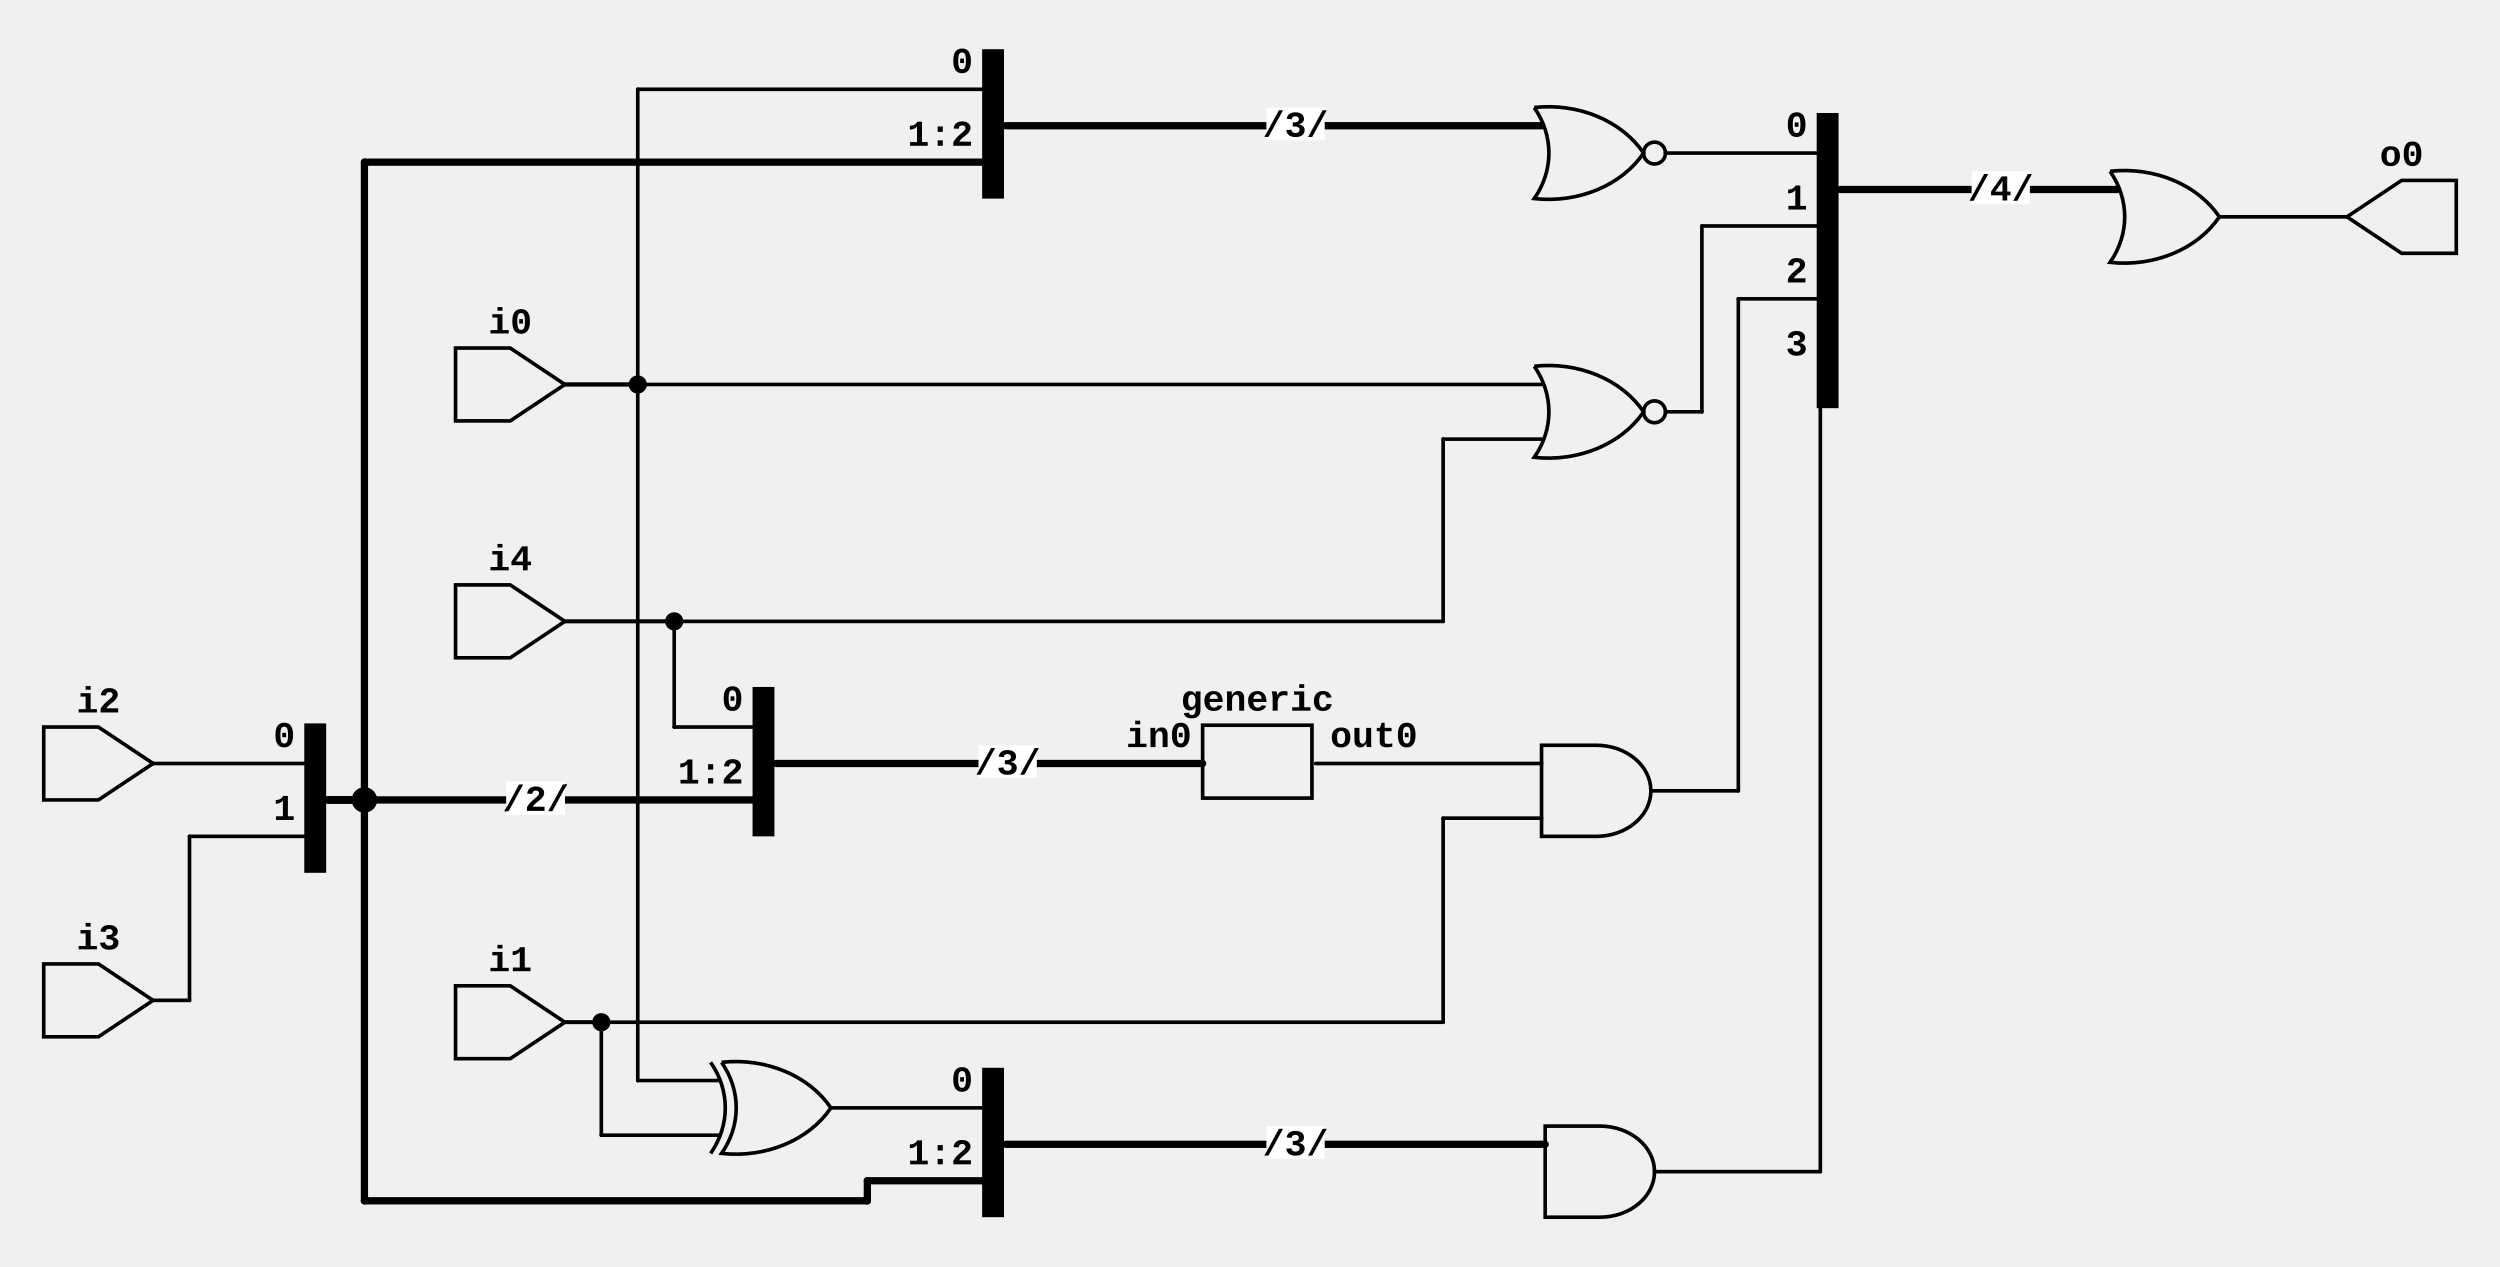
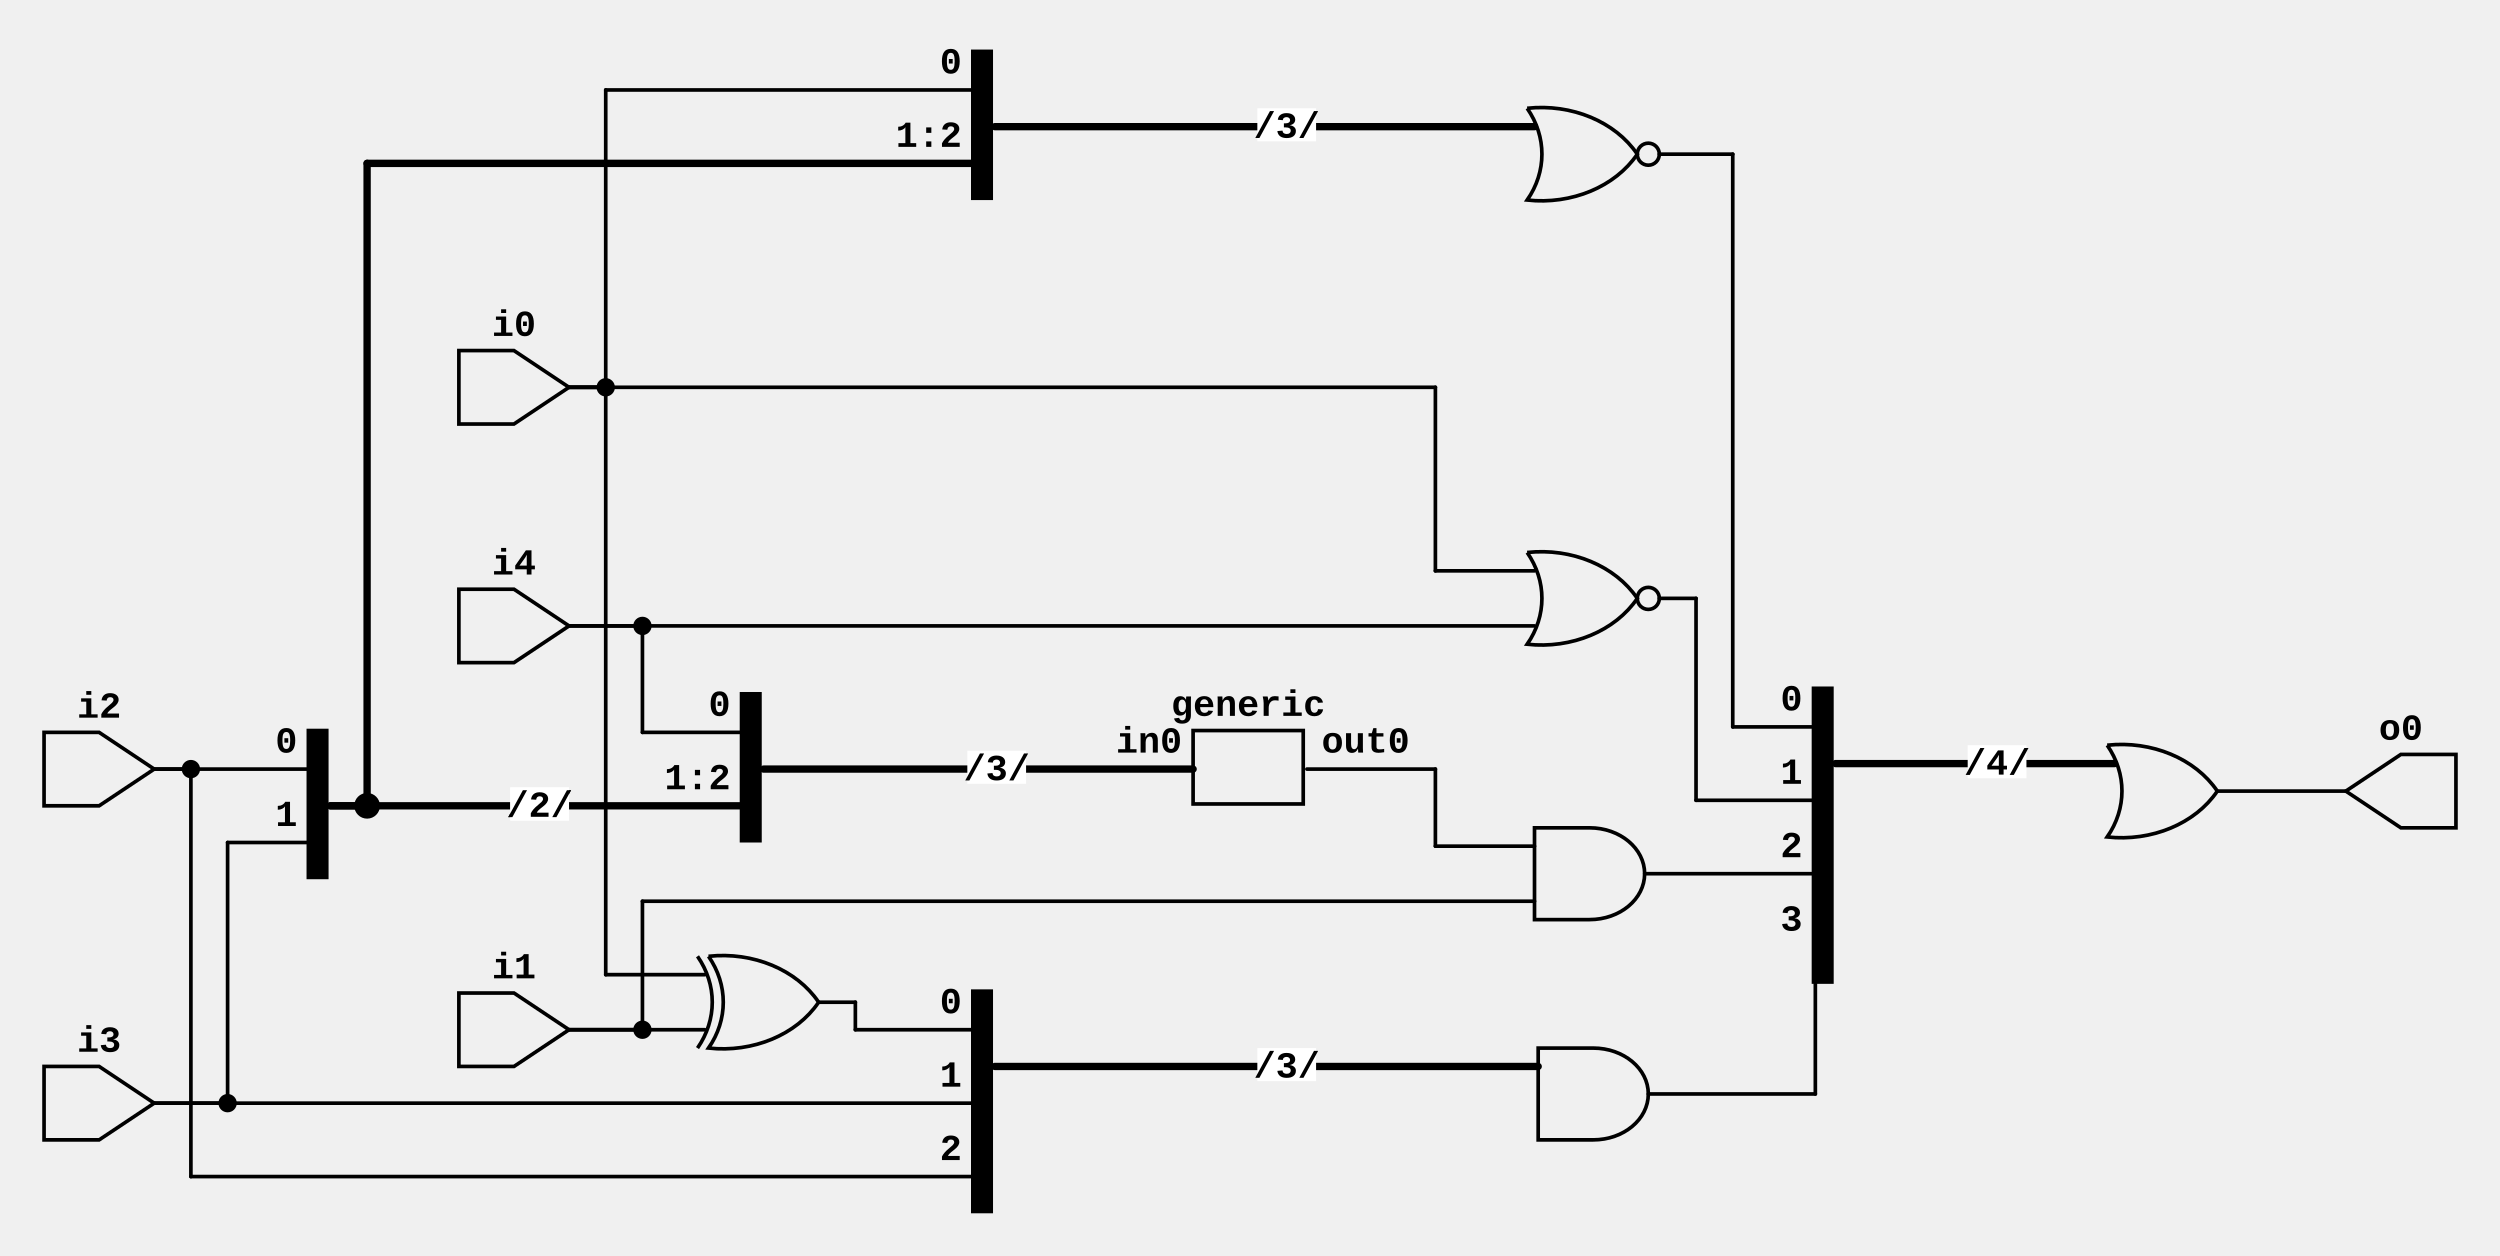
- <svg xmlns="http://www.w3.org/2000/svg" xmlns:ns1="https://github.com/nturley/netlistsvg" width="686" height="347.5">
+ <svg xmlns="http://www.w3.org/2000/svg" xmlns:ns1="https://github.com/nturley/netlistsvg" width="681" height="342">
  <style>svg {
  stroke:#000;
  fill:none;
}
text {
  fill:#000;
  stroke:none;
  font-size:10px;
  font-weight: bold;
  font-family: "Courier New", monospace;
}
line {
    stroke-linecap: round;
}
.nodelabel {
  text-anchor: middle;
}
.inputPortLabel {
  text-anchor: end;
}
.splitjoinBody {
  fill:#000;
}</style>
-   <g ns1:type="reduce_xor" transform="translate(195,291.5)" ns1:width="33" ns1:height="25" id="cell_Xor$7">
+   <g ns1:type="reduce_xor" transform="translate(190,260.5)" ns1:width="33" ns1:height="25" id="cell_Xor$7">
    <ns1:alias val="$xor" />
    <ns1:alias val="$reduce_xor" />
    <ns1:alias val="$_XOR_" />
    <path d="M3,0 A30 25 0 0 1 3,25 A30 25 0 0 0 33,12.5 A30 25 0 0 0 3,0" class="cell_Xor$7" />
    <path d="M0,0 A30 25 0 0 1 0,25" class="cell_Xor$7" />
    <g ns1:x="2" ns1:y="5" ns1:pid="A" />
    <g ns1:x="2" ns1:y="20" ns1:pid="B" />
    <g ns1:x="33" ns1:y="12.5" ns1:pid="Y" />
  </g>
-   <g ns1:type="and" transform="translate(424,309)" ns1:width="30" ns1:height="25" id="cell_And$3">
+   <g ns1:type="and" transform="translate(419,285.5)" ns1:width="30" ns1:height="25" id="cell_And$3">
    <ns1:alias val="$and" />
    <ns1:alias val="$logic_and" />
    <ns1:alias val="$_AND_" />
    <ns1:alias val="$reduce_and" />
    <path d="M0,0 L0,25 L15,25 A15 12.5 0 0 0 15,0 Z" class="cell_And$3" />
    <g ns1:x="0" ns1:y="5" ns1:pid="A" />
    <g ns1:x="0" ns1:y="20" ns1:pid="B" />
    <g ns1:x="30" ns1:y="12.5" ns1:pid="Y" />
  </g>
-   <g ns1:type="or" transform="translate(579,47)" ns1:width="30" ns1:height="25" id="cell_Or$9">
+   <g ns1:type="or" transform="translate(574,203)" ns1:width="30" ns1:height="25" id="cell_Or$9">
    <ns1:alias val="$or" />
    <ns1:alias val="$logic_or" />
    <ns1:alias val="$_OR_" />
    <ns1:alias val="$reduce_or" />
    <ns1:alias val="$reduce_bool" />
    <path d="M0,0 A30 25 0 0 1 0,25 A30 25 0 0 0 30,12.5 A30 25 0 0 0 0,0" class="cell_Or$9" />
    <g ns1:x="2" ns1:y="5" ns1:pid="A" />
    <g ns1:x="2" ns1:y="20" ns1:pid="B" />
    <g ns1:x="30" ns1:y="12.5" ns1:pid="Y" />
  </g>
-   <g ns1:type="reduce_nor" transform="translate(421,29.5)" ns1:width="33" ns1:height="25" id="cell_Nor$5">
+   <g ns1:type="reduce_nor" transform="translate(416,29.5)" ns1:width="33" ns1:height="25" id="cell_Nor$5">
    <ns1:alias val="$nor" />
    <ns1:alias val="$reduce_nor" />
    <ns1:alias val="$_NOR_" />
    <ns1:alias val="$_ORNOT_" />
    <path d="M0,0 A30 25 0 0 1 0,25 A30 25 0 0 0 30,12.5 A30 25 0 0 0 0,0" class="cell_Nor$5" />
    <circle cx="33" cy="12.5" r="3" class="cell_Nor$5" />
    <g ns1:x="2" ns1:y="5" ns1:pid="A" />
    <g ns1:x="2" ns1:y="20" ns1:pid="B" />
    <g ns1:x="36" ns1:y="12.5" ns1:pid="Y" />
  </g>
-   <g ns1:type="generic" transform="translate(330,199)" ns1:width="30" ns1:height="40" id="cell_OneHot$4">
+   <g ns1:type="generic" transform="translate(325,199)" ns1:width="30" ns1:height="40" id="cell_OneHot$4">
    <text x="15" y="-4" class="nodelabel cell_OneHot$4" ns1:attribute="ref">generic</text>
    <rect width="30" height="20" ns1:generic="body" class="cell_OneHot$4" />
    <g transform="translate(0,10)" ns1:x="0" ns1:y="10" ns1:pid="in0" id="port_OneHot$4~in0">
      <text x="-3" y="-4" class="inputPortLabel cell_OneHot$4">in0</text>
    </g>
    <g transform="translate(30,10)" ns1:x="30" ns1:y="10" ns1:pid="out0" id="port_OneHot$4~out0">
      <text x="5" y="-4" style="fill:#000; stroke:none" class="cell_OneHot$4">out0</text>
    </g>
  </g>
-   <g ns1:type="and" transform="translate(423,204.5)" ns1:width="30" ns1:height="25" id="cell_And$8">
+   <g ns1:type="and" transform="translate(418,225.5)" ns1:width="30" ns1:height="25" id="cell_And$8">
    <ns1:alias val="$and" />
    <ns1:alias val="$logic_and" />
    <ns1:alias val="$_AND_" />
    <ns1:alias val="$reduce_and" />
    <path d="M0,0 L0,25 L15,25 A15 12.5 0 0 0 15,0 Z" class="cell_And$8" />
    <g ns1:x="0" ns1:y="5" ns1:pid="A" />
    <g ns1:x="0" ns1:y="20" ns1:pid="B" />
    <g ns1:x="30" ns1:y="12.5" ns1:pid="Y" />
  </g>
-   <g ns1:type="reduce_nor" transform="translate(421,100.5)" ns1:width="33" ns1:height="25" id="cell_Nor$11">
+   <g ns1:type="reduce_nor" transform="translate(416,150.5)" ns1:width="33" ns1:height="25" id="cell_Nor$11">
    <ns1:alias val="$nor" />
    <ns1:alias val="$reduce_nor" />
    <ns1:alias val="$_NOR_" />
    <ns1:alias val="$_ORNOT_" />
    <path d="M0,0 A30 25 0 0 1 0,25 A30 25 0 0 0 30,12.5 A30 25 0 0 0 0,0" class="cell_Nor$11" />
    <circle cx="33" cy="12.5" r="3" class="cell_Nor$11" />
    <g ns1:x="2" ns1:y="5" ns1:pid="A" />
    <g ns1:x="2" ns1:y="20" ns1:pid="B" />
    <g ns1:x="36" ns1:y="12.5" ns1:pid="Y" />
  </g>
  <g ns1:type="inputExt" transform="translate(125,95.5)" ns1:width="30" ns1:height="20" id="cell_i0">
    <text x="15" y="-4" class="nodelabel cell_i0" ns1:attribute="ref">i0</text>
    <ns1:alias val="$_inputExt_" />
    <path d="M0,0 L0,20 L15,20 L30,10 L15,0 Z" class="cell_i0" />
    <g ns1:x="30" ns1:y="10" ns1:pid="Y" />
  </g>
  <g ns1:type="inputExt" transform="translate(125,160.5)" ns1:width="30" ns1:height="20" id="cell_i4">
    <text x="15" y="-4" class="nodelabel cell_i4" ns1:attribute="ref">i4</text>
    <ns1:alias val="$_inputExt_" />
    <path d="M0,0 L0,20 L15,20 L30,10 L15,0 Z" class="cell_i4" />
    <g ns1:x="30" ns1:y="10" ns1:pid="Y" />
  </g>
-   <g ns1:type="inputExt" transform="translate(12,264.5)" ns1:width="30" ns1:height="20" id="cell_i3">
+   <g ns1:type="inputExt" transform="translate(12,290.5)" ns1:width="30" ns1:height="20" id="cell_i3">
    <text x="15" y="-4" class="nodelabel cell_i3" ns1:attribute="ref">i3</text>
    <ns1:alias val="$_inputExt_" />
    <path d="M0,0 L0,20 L15,20 L30,10 L15,0 Z" class="cell_i3" />
    <g ns1:x="30" ns1:y="10" ns1:pid="Y" />
  </g>
  <g ns1:type="inputExt" transform="translate(125,270.5)" ns1:width="30" ns1:height="20" id="cell_i1">
    <text x="15" y="-4" class="nodelabel cell_i1" ns1:attribute="ref">i1</text>
    <ns1:alias val="$_inputExt_" />
    <path d="M0,0 L0,20 L15,20 L30,10 L15,0 Z" class="cell_i1" />
    <g ns1:x="30" ns1:y="10" ns1:pid="Y" />
  </g>
  <g ns1:type="inputExt" transform="translate(12,199.5)" ns1:width="30" ns1:height="20" id="cell_i2">
    <text x="15" y="-4" class="nodelabel cell_i2" ns1:attribute="ref">i2</text>
    <ns1:alias val="$_inputExt_" />
    <path d="M0,0 L0,20 L15,20 L30,10 L15,0 Z" class="cell_i2" />
    <g ns1:x="30" ns1:y="10" ns1:pid="Y" />
  </g>
-   <g ns1:type="outputExt" transform="translate(644,49.5)" ns1:width="30" ns1:height="20" id="cell_o0">
+   <g ns1:type="outputExt" transform="translate(639,205.5)" ns1:width="30" ns1:height="20" id="cell_o0">
    <text x="15" y="-4" class="nodelabel cell_o0" ns1:attribute="ref">o0</text>
    <ns1:alias val="$_outputExt_" />
    <path d="M30,0 L30,20 L15,20 L0,10 L15,0 Z" class="cell_o0" />
    <g ns1:x="0" ns1:y="10" ns1:pid="A" />
  </g>
-   <g ns1:type="join" transform="translate(270,293.5)" ns1:width="4" ns1:height="40" id="cell_$join$,7,2,10,">
+   <g ns1:type="join" transform="translate(265,270)" ns1:width="4" ns1:height="40" id="cell_$join$,7,10,2,">
+     <rect width="5" height="60" class="splitjoinBody" ns1:generic="body" />
+     <ns1:alias val="$_join_" />
+     <g ns1:x="5" ns1:y="20" ns1:pid="out" />
+     <g transform="translate(0,10)" ns1:x="0" ns1:y="10" ns1:pid="in0">
+       <text x="-3" y="-4" class="inputPortLabel">0</text>
+     </g>
+     <g transform="translate(0,30)" ns1:x="0" ns1:y="10" ns1:pid="in0">
+       <text x="-3" y="-4" class="inputPortLabel">1</text>
+     </g>
+     <g transform="translate(0,50)" ns1:x="0" ns1:y="10" ns1:pid="in0">
+       <text x="-3" y="-4" class="inputPortLabel">2</text>
+     </g>
+   </g>
+   <g ns1:type="join" transform="translate(494,187.5)" ns1:width="4" ns1:height="40" id="cell_$join$,5,11,8,3,">
+     <rect width="5" height="80" class="splitjoinBody" ns1:generic="body" />
+     <ns1:alias val="$_join_" />
+     <g ns1:x="5" ns1:y="20" ns1:pid="out" />
+     <g transform="translate(0,10)" ns1:x="0" ns1:y="10" ns1:pid="in0">
+       <text x="-3" y="-4" class="inputPortLabel">0</text>
+     </g>
+     <g transform="translate(0,30)" ns1:x="0" ns1:y="10" ns1:pid="in0">
+       <text x="-3" y="-4" class="inputPortLabel">1</text>
+     </g>
+     <g transform="translate(0,50)" ns1:x="0" ns1:y="10" ns1:pid="in0">
+       <text x="-3" y="-4" class="inputPortLabel">2</text>
+     </g>
+     <g transform="translate(0,70)" ns1:x="0" ns1:y="10" ns1:pid="in0">
+       <text x="-3" y="-4" class="inputPortLabel">3</text>
+     </g>
+   </g>
+   <g ns1:type="join" transform="translate(265,14)" ns1:width="4" ns1:height="40" id="cell_$join$,0,2,10,">
    <rect width="5" height="40" class="splitjoinBody" ns1:generic="body" />
    <ns1:alias val="$_join_" />
    <g ns1:x="5" ns1:y="20" ns1:pid="out" />
    <g transform="translate(0,10)" ns1:x="0" ns1:y="10" ns1:pid="in0">
      <text x="-3" y="-4" class="inputPortLabel">0</text>
    </g>
    <g transform="translate(0,30)" ns1:x="0" ns1:y="10" ns1:pid="in0">
      <text x="-3" y="-4" class="inputPortLabel">1:2</text>
    </g>
  </g>
  <g ns1:type="join" transform="translate(84,199)" ns1:width="4" ns1:height="40" id="cell_$join$,2,10,">
    <rect width="5" height="40" class="splitjoinBody" ns1:generic="body" />
    <ns1:alias val="$_join_" />
    <g ns1:x="5" ns1:y="20" ns1:pid="out" />
    <g transform="translate(0,10)" ns1:x="0" ns1:y="10" ns1:pid="in0">
      <text x="-3" y="-4" class="inputPortLabel">0</text>
    </g>
    <g transform="translate(0,30)" ns1:x="0" ns1:y="10" ns1:pid="in0">
      <text x="-3" y="-4" class="inputPortLabel">1</text>
    </g>
  </g>
-   <g ns1:type="join" transform="translate(499,31.5)" ns1:width="4" ns1:height="40" id="cell_$join$,5,11,8,3,">
-     <rect width="5" height="80" class="splitjoinBody" ns1:generic="body" />
-     <ns1:alias val="$_join_" />
-     <g ns1:x="5" ns1:y="20" ns1:pid="out" />
-     <g transform="translate(0,10)" ns1:x="0" ns1:y="10" ns1:pid="in0">
-       <text x="-3" y="-4" class="inputPortLabel">0</text>
-     </g>
-     <g transform="translate(0,30)" ns1:x="0" ns1:y="10" ns1:pid="in0">
-       <text x="-3" y="-4" class="inputPortLabel">1</text>
-     </g>
-     <g transform="translate(0,50)" ns1:x="0" ns1:y="10" ns1:pid="in0">
-       <text x="-3" y="-4" class="inputPortLabel">2</text>
-     </g>
-     <g transform="translate(0,70)" ns1:x="0" ns1:y="10" ns1:pid="in0">
-       <text x="-3" y="-4" class="inputPortLabel">3</text>
-     </g>
-   </g>
-   <g ns1:type="join" transform="translate(270,14)" ns1:width="4" ns1:height="40" id="cell_$join$,0,2,10,">
+   <g ns1:type="join" transform="translate(202,189)" ns1:width="4" ns1:height="40" id="cell_$join$,1,2,10,">
    <rect width="5" height="40" class="splitjoinBody" ns1:generic="body" />
    <ns1:alias val="$_join_" />
    <g ns1:x="5" ns1:y="20" ns1:pid="out" />
    <g transform="translate(0,10)" ns1:x="0" ns1:y="10" ns1:pid="in0">
      <text x="-3" y="-4" class="inputPortLabel">0</text>
    </g>
    <g transform="translate(0,30)" ns1:x="0" ns1:y="10" ns1:pid="in0">
      <text x="-3" y="-4" class="inputPortLabel">1:2</text>
    </g>
  </g>
-   <g ns1:type="join" transform="translate(207,189)" ns1:width="4" ns1:height="40" id="cell_$join$,1,2,10,">
-     <rect width="5" height="40" class="splitjoinBody" ns1:generic="body" />
-     <ns1:alias val="$_join_" />
-     <g ns1:x="5" ns1:y="20" ns1:pid="out" />
-     <g transform="translate(0,10)" ns1:x="0" ns1:y="10" ns1:pid="in0">
-       <text x="-3" y="-4" class="inputPortLabel">0</text>
-     </g>
-     <g transform="translate(0,30)" ns1:x="0" ns1:y="10" ns1:pid="in0">
-       <text x="-3" y="-4" class="inputPortLabel">1:2</text>
-     </g>
-   </g>
-   <line x1="155" x2="175" y1="105.5" y2="105.5" class="net_0 width_1" style="stroke-width: 1" />
-   <line x1="175" x2="175" y1="105.5" y2="296.5" class="net_0 width_1" style="stroke-width: 1" />
-   <circle cx="175" cy="105.5" r="2" style="fill:#000" class="net_0 width_1" />
-   <line x1="175" x2="197" y1="296.5" y2="296.5" class="net_0 width_1" style="stroke-width: 1" />
-   <line x1="155" x2="423" y1="105.5" y2="105.5" class="net_0 width_1" style="stroke-width: 1" />
-   <line x1="155" x2="175" y1="105.5" y2="105.5" class="net_0 width_1" style="stroke-width: 1" />
-   <line x1="175" x2="175" y1="105.5" y2="24.5" class="net_0 width_1" style="stroke-width: 1" />
-   <line x1="175" x2="270" y1="24.5" y2="24.5" class="net_0 width_1" style="stroke-width: 1" />
-   <line x1="155" x2="165" y1="280.5" y2="280.5" class="net_6 width_1" style="stroke-width: 1" />
-   <line x1="165" x2="165" y1="280.5" y2="311.5" class="net_6 width_1" style="stroke-width: 1" />
-   <circle cx="165" cy="280.5" r="2" style="fill:#000" class="net_6 width_1" />
-   <line x1="165" x2="197" y1="311.5" y2="311.5" class="net_6 width_1" style="stroke-width: 1" />
-   <line x1="155" x2="396" y1="280.5" y2="280.5" class="net_6 width_1" style="stroke-width: 1" />
-   <line x1="396" x2="396" y1="280.5" y2="224.5" class="net_6 width_1" style="stroke-width: 1" />
-   <line x1="396" x2="423" y1="224.5" y2="224.5" class="net_6 width_1" style="stroke-width: 1" />
-   <line x1="276" x2="424" y1="314" y2="314" class="net_7,2,10 width_3" style="stroke-width: 2" />
-   <line x1="505" x2="581" y1="52" y2="52" class="net_5,11,8,3 width_4" style="stroke-width: 2" />
-   <line x1="276" x2="423" y1="34.5" y2="34.5" class="net_0,2,10 width_3" style="stroke-width: 2" />
-   <line x1="213" x2="330" y1="209.5" y2="209.5" class="net_1,2,10 width_3" style="stroke-width: 2" />
-   <line x1="361" x2="423" y1="209.5" y2="209.5" class="net_4 width_1" style="stroke-width: 1" />
-   <line x1="155" x2="396" y1="170.5" y2="170.5" class="net_1 width_1" style="stroke-width: 1" />
-   <line x1="396" x2="396" y1="170.5" y2="120.5" class="net_1 width_1" style="stroke-width: 1" />
-   <line x1="396" x2="423" y1="120.5" y2="120.5" class="net_1 width_1" style="stroke-width: 1" />
-   <line x1="155" x2="185" y1="170.5" y2="170.5" class="net_1 width_1" style="stroke-width: 1" />
-   <line x1="185" x2="185" y1="170.5" y2="199.5" class="net_1 width_1" style="stroke-width: 1" />
-   <circle cx="185" cy="170.5" r="2" style="fill:#000" class="net_1 width_1" />
-   <line x1="185" x2="207" y1="199.5" y2="199.5" class="net_1 width_1" style="stroke-width: 1" />
-   <line x1="609" x2="644" y1="59.5" y2="59.5" class="net_9 width_1" style="stroke-width: 1" />
-   <line x1="228" x2="270" y1="304" y2="304" class="net_7 width_1" style="stroke-width: 1" />
-   <line x1="90" x2="100" y1="219.5" y2="219.5" class="net_2,10 width_2" style="stroke-width: 2" />
-   <line x1="100" x2="100" y1="219.5" y2="329.5" class="net_2,10 width_2" style="stroke-width: 2" />
-   <line x1="100" x2="238" y1="329.5" y2="329.5" class="net_2,10 width_2" style="stroke-width: 2" />
-   <line x1="238" x2="238" y1="329.5" y2="324" class="net_2,10 width_2" style="stroke-width: 2" />
-   <circle cx="100" cy="219.5" r="3" style="fill:#000" class="net_2,10 width_2" />
-   <line x1="238" x2="270" y1="324" y2="324" class="net_2,10 width_2" style="stroke-width: 2" />
+   <line x1="155" x2="165" y1="105.5" y2="105.5" class="net_0 width_1" style="stroke-width: 1" />
+   <line x1="165" x2="165" y1="105.5" y2="265.5" class="net_0 width_1" style="stroke-width: 1" />
+   <circle cx="165" cy="105.5" r="2" style="fill:#000" class="net_0 width_1" />
+   <line x1="165" x2="192" y1="265.5" y2="265.5" class="net_0 width_1" style="stroke-width: 1" />
+   <line x1="155" x2="391" y1="105.5" y2="105.5" class="net_0 width_1" style="stroke-width: 1" />
+   <line x1="391" x2="391" y1="105.5" y2="155.5" class="net_0 width_1" style="stroke-width: 1" />
+   <line x1="391" x2="418" y1="155.5" y2="155.5" class="net_0 width_1" style="stroke-width: 1" />
+   <line x1="155" x2="165" y1="105.5" y2="105.5" class="net_0 width_1" style="stroke-width: 1" />
+   <line x1="165" x2="165" y1="105.5" y2="24.5" class="net_0 width_1" style="stroke-width: 1" />
+   <line x1="165" x2="265" y1="24.5" y2="24.5" class="net_0 width_1" style="stroke-width: 1" />
+   <line x1="155" x2="192" y1="280.5" y2="280.5" class="net_6 width_1" style="stroke-width: 1" />
+   <line x1="155" x2="175" y1="280.5" y2="280.5" class="net_6 width_1" style="stroke-width: 1" />
+   <line x1="175" x2="175" y1="280.5" y2="245.5" class="net_6 width_1" style="stroke-width: 1" />
+   <circle cx="175" cy="280.5" r="2" style="fill:#000" class="net_6 width_1" />
+   <line x1="175" x2="418" y1="245.5" y2="245.5" class="net_6 width_1" style="stroke-width: 1" />
+   <line x1="271" x2="419" y1="290.5" y2="290.5" class="net_7,10,2 width_3" style="stroke-width: 2" />
+   <line x1="500" x2="576" y1="208" y2="208" class="net_5,11,8,3 width_4" style="stroke-width: 2" />
+   <line x1="271" x2="418" y1="34.5" y2="34.5" class="net_0,2,10 width_3" style="stroke-width: 2" />
+   <line x1="208" x2="325" y1="209.5" y2="209.5" class="net_1,2,10 width_3" style="stroke-width: 2" />
+   <line x1="356" x2="391" y1="209.5" y2="209.5" class="net_4 width_1" style="stroke-width: 1" />
+   <line x1="391" x2="391" y1="209.5" y2="230.5" class="net_4 width_1" style="stroke-width: 1" />
+   <line x1="391" x2="418" y1="230.5" y2="230.5" class="net_4 width_1" style="stroke-width: 1" />
+   <line x1="155" x2="418" y1="170.5" y2="170.5" class="net_1 width_1" style="stroke-width: 1" />
+   <line x1="155" x2="175" y1="170.5" y2="170.5" class="net_1 width_1" style="stroke-width: 1" />
+   <line x1="175" x2="175" y1="170.5" y2="199.5" class="net_1 width_1" style="stroke-width: 1" />
+   <circle cx="175" cy="170.5" r="2" style="fill:#000" class="net_1 width_1" />
+   <line x1="175" x2="202" y1="199.5" y2="199.5" class="net_1 width_1" style="stroke-width: 1" />
+   <line x1="604" x2="639" y1="215.5" y2="215.5" class="net_9 width_1" style="stroke-width: 1" />
+   <line x1="223" x2="233" y1="273" y2="273" class="net_7 width_1" style="stroke-width: 1" />
+   <line x1="233" x2="233" y1="273" y2="280.5" class="net_7 width_1" style="stroke-width: 1" />
+   <line x1="233" x2="265" y1="280.5" y2="280.5" class="net_7 width_1" style="stroke-width: 1" />
+   <line x1="42" x2="265" y1="300.5" y2="300.5" class="net_10 width_1" style="stroke-width: 1" />
+   <line x1="42" x2="62" y1="300.5" y2="300.5" class="net_10 width_1" style="stroke-width: 1" />
+   <line x1="62" x2="62" y1="300.5" y2="229.5" class="net_10 width_1" style="stroke-width: 1" />
+   <circle cx="62" cy="300.5" r="2" style="fill:#000" class="net_10 width_1" />
+   <line x1="62" x2="84" y1="229.5" y2="229.5" class="net_10 width_1" style="stroke-width: 1" />
+   <line x1="42" x2="52" y1="209.5" y2="209.5" class="net_2 width_1" style="stroke-width: 1" />
+   <line x1="52" x2="52" y1="209.5" y2="320.5" class="net_2 width_1" style="stroke-width: 1" />
+   <circle cx="52" cy="209.5" r="2" style="fill:#000" class="net_2 width_1" />
+   <line x1="52" x2="265" y1="320.5" y2="320.5" class="net_2 width_1" style="stroke-width: 1" />
+   <line x1="42" x2="84" y1="209.5" y2="209.5" class="net_2 width_1" style="stroke-width: 1" />
+   <line x1="452" x2="472" y1="42" y2="42" class="net_5 width_1" style="stroke-width: 1" />
+   <line x1="472" x2="472" y1="42" y2="198" class="net_5 width_1" style="stroke-width: 1" />
+   <line x1="472" x2="494" y1="198" y2="198" class="net_5 width_1" style="stroke-width: 1" />
+   <line x1="452" x2="462" y1="163" y2="163" class="net_11 width_1" style="stroke-width: 1" />
+   <line x1="462" x2="462" y1="163" y2="218" class="net_11 width_1" style="stroke-width: 1" />
+   <line x1="462" x2="494" y1="218" y2="218" class="net_11 width_1" style="stroke-width: 1" />
+   <line x1="448" x2="494" y1="238" y2="238" class="net_8 width_1" style="stroke-width: 1" />
+   <line x1="449" x2="494.5" y1="298" y2="298" class="net_3 width_1" style="stroke-width: 1" />
+   <line x1="494.5" x2="494.5" y1="298" y2="258.5" class="net_3 width_1" style="stroke-width: 1" />
  <line x1="90" x2="100" y1="219.5" y2="219.5" class="net_2,10 width_2" style="stroke-width: 2" />
  <line x1="100" x2="100" y1="219.5" y2="44.5" class="net_2,10 width_2" style="stroke-width: 2" />
-   <line x1="100" x2="270" y1="44.5" y2="44.5" class="net_2,10 width_2" style="stroke-width: 2" />
-   <line x1="90" x2="207" y1="219.5" y2="219.5" class="net_2,10 width_2" style="stroke-width: 2" />
-   <line x1="42" x2="84" y1="209.5" y2="209.5" class="net_2 width_1" style="stroke-width: 1" />
-   <line x1="42" x2="52" y1="274.5" y2="274.5" class="net_10 width_1" style="stroke-width: 1" />
-   <line x1="52" x2="52" y1="274.5" y2="229.5" class="net_10 width_1" style="stroke-width: 1" />
-   <line x1="52" x2="84" y1="229.5" y2="229.5" class="net_10 width_1" style="stroke-width: 1" />
-   <line x1="457" x2="499" y1="42" y2="42" class="net_5 width_1" style="stroke-width: 1" />
-   <line x1="457" x2="467" y1="113" y2="113" class="net_11 width_1" style="stroke-width: 1" />
-   <line x1="467" x2="467" y1="113" y2="62" class="net_11 width_1" style="stroke-width: 1" />
-   <line x1="467" x2="499" y1="62" y2="62" class="net_11 width_1" style="stroke-width: 1" />
-   <line x1="453" x2="477" y1="217" y2="217" class="net_8 width_1" style="stroke-width: 1" />
-   <line x1="477" x2="477" y1="217" y2="82" class="net_8 width_1" style="stroke-width: 1" />
-   <line x1="477" x2="499" y1="82" y2="82" class="net_8 width_1" style="stroke-width: 1" />
-   <line x1="454" x2="499.5" y1="321.5" y2="321.5" class="net_3 width_1" style="stroke-width: 1" />
-   <line x1="499.5" x2="499.5" y1="321.5" y2="102.5" class="net_3 width_1" style="stroke-width: 1" />
-   <rect x="347.5" y="309" width="16" height="9" class="net_7,2,10 width_3 busLabel_3" style="fill: white; stroke: none" />
-   <text x="346.5" y="317" class="net_7,2,10 width_3 busLabel_3">/3/</text>
-   <rect x="541" y="47" width="16" height="9" class="net_5,11,8,3 width_4 busLabel_4" style="fill: white; stroke: none" />
-   <text x="540" y="55" class="net_5,11,8,3 width_4 busLabel_4">/4/</text>
-   <rect x="347.5" y="29.5" width="16" height="9" class="net_0,2,10 width_3 busLabel_3" style="fill: white; stroke: none" />
-   <text x="346.5" y="37.5" class="net_0,2,10 width_3 busLabel_3">/3/</text>
-   <rect x="268.5" y="204.5" width="16" height="9" class="net_1,2,10 width_3 busLabel_3" style="fill: white; stroke: none" />
-   <text x="267.5" y="212.5" class="net_1,2,10 width_3 busLabel_3">/3/</text>
-   <rect x="139" y="214.5" width="16" height="9" class="net_2,10 width_2 busLabel_2" style="fill: white; stroke: none" />
-   <text x="138" y="222.5" class="net_2,10 width_2 busLabel_2">/2/</text>
+   <circle cx="100" cy="219.5" r="3" style="fill:#000" class="net_2,10 width_2" />
+   <line x1="100" x2="265" y1="44.5" y2="44.5" class="net_2,10 width_2" style="stroke-width: 2" />
+   <line x1="90" x2="202" y1="219.5" y2="219.5" class="net_2,10 width_2" style="stroke-width: 2" />
+   <rect x="342.5" y="285.5" width="16" height="9" class="net_7,10,2 width_3 busLabel_3" style="fill: white; stroke: none" />
+   <text x="341.5" y="293.5" class="net_7,10,2 width_3 busLabel_3">/3/</text>
+   <rect x="536" y="203" width="16" height="9" class="net_5,11,8,3 width_4 busLabel_4" style="fill: white; stroke: none" />
+   <text x="535" y="211" class="net_5,11,8,3 width_4 busLabel_4">/4/</text>
+   <rect x="342.5" y="29.5" width="16" height="9" class="net_0,2,10 width_3 busLabel_3" style="fill: white; stroke: none" />
+   <text x="341.5" y="37.5" class="net_0,2,10 width_3 busLabel_3">/3/</text>
+   <rect x="263.5" y="204.5" width="16" height="9" class="net_1,2,10 width_3 busLabel_3" style="fill: white; stroke: none" />
+   <text x="262.5" y="212.5" class="net_1,2,10 width_3 busLabel_3">/3/</text>
  <rect x="139" y="214.5" width="16" height="9" class="net_2,10 width_2 busLabel_2" style="fill: white; stroke: none" />
  <text x="138" y="222.5" class="net_2,10 width_2 busLabel_2">/2/</text>
  <rect x="139" y="214.5" width="16" height="9" class="net_2,10 width_2 busLabel_2" style="fill: white; stroke: none" />
  <text x="138" y="222.5" class="net_2,10 width_2 busLabel_2">/2/</text>
</svg>
